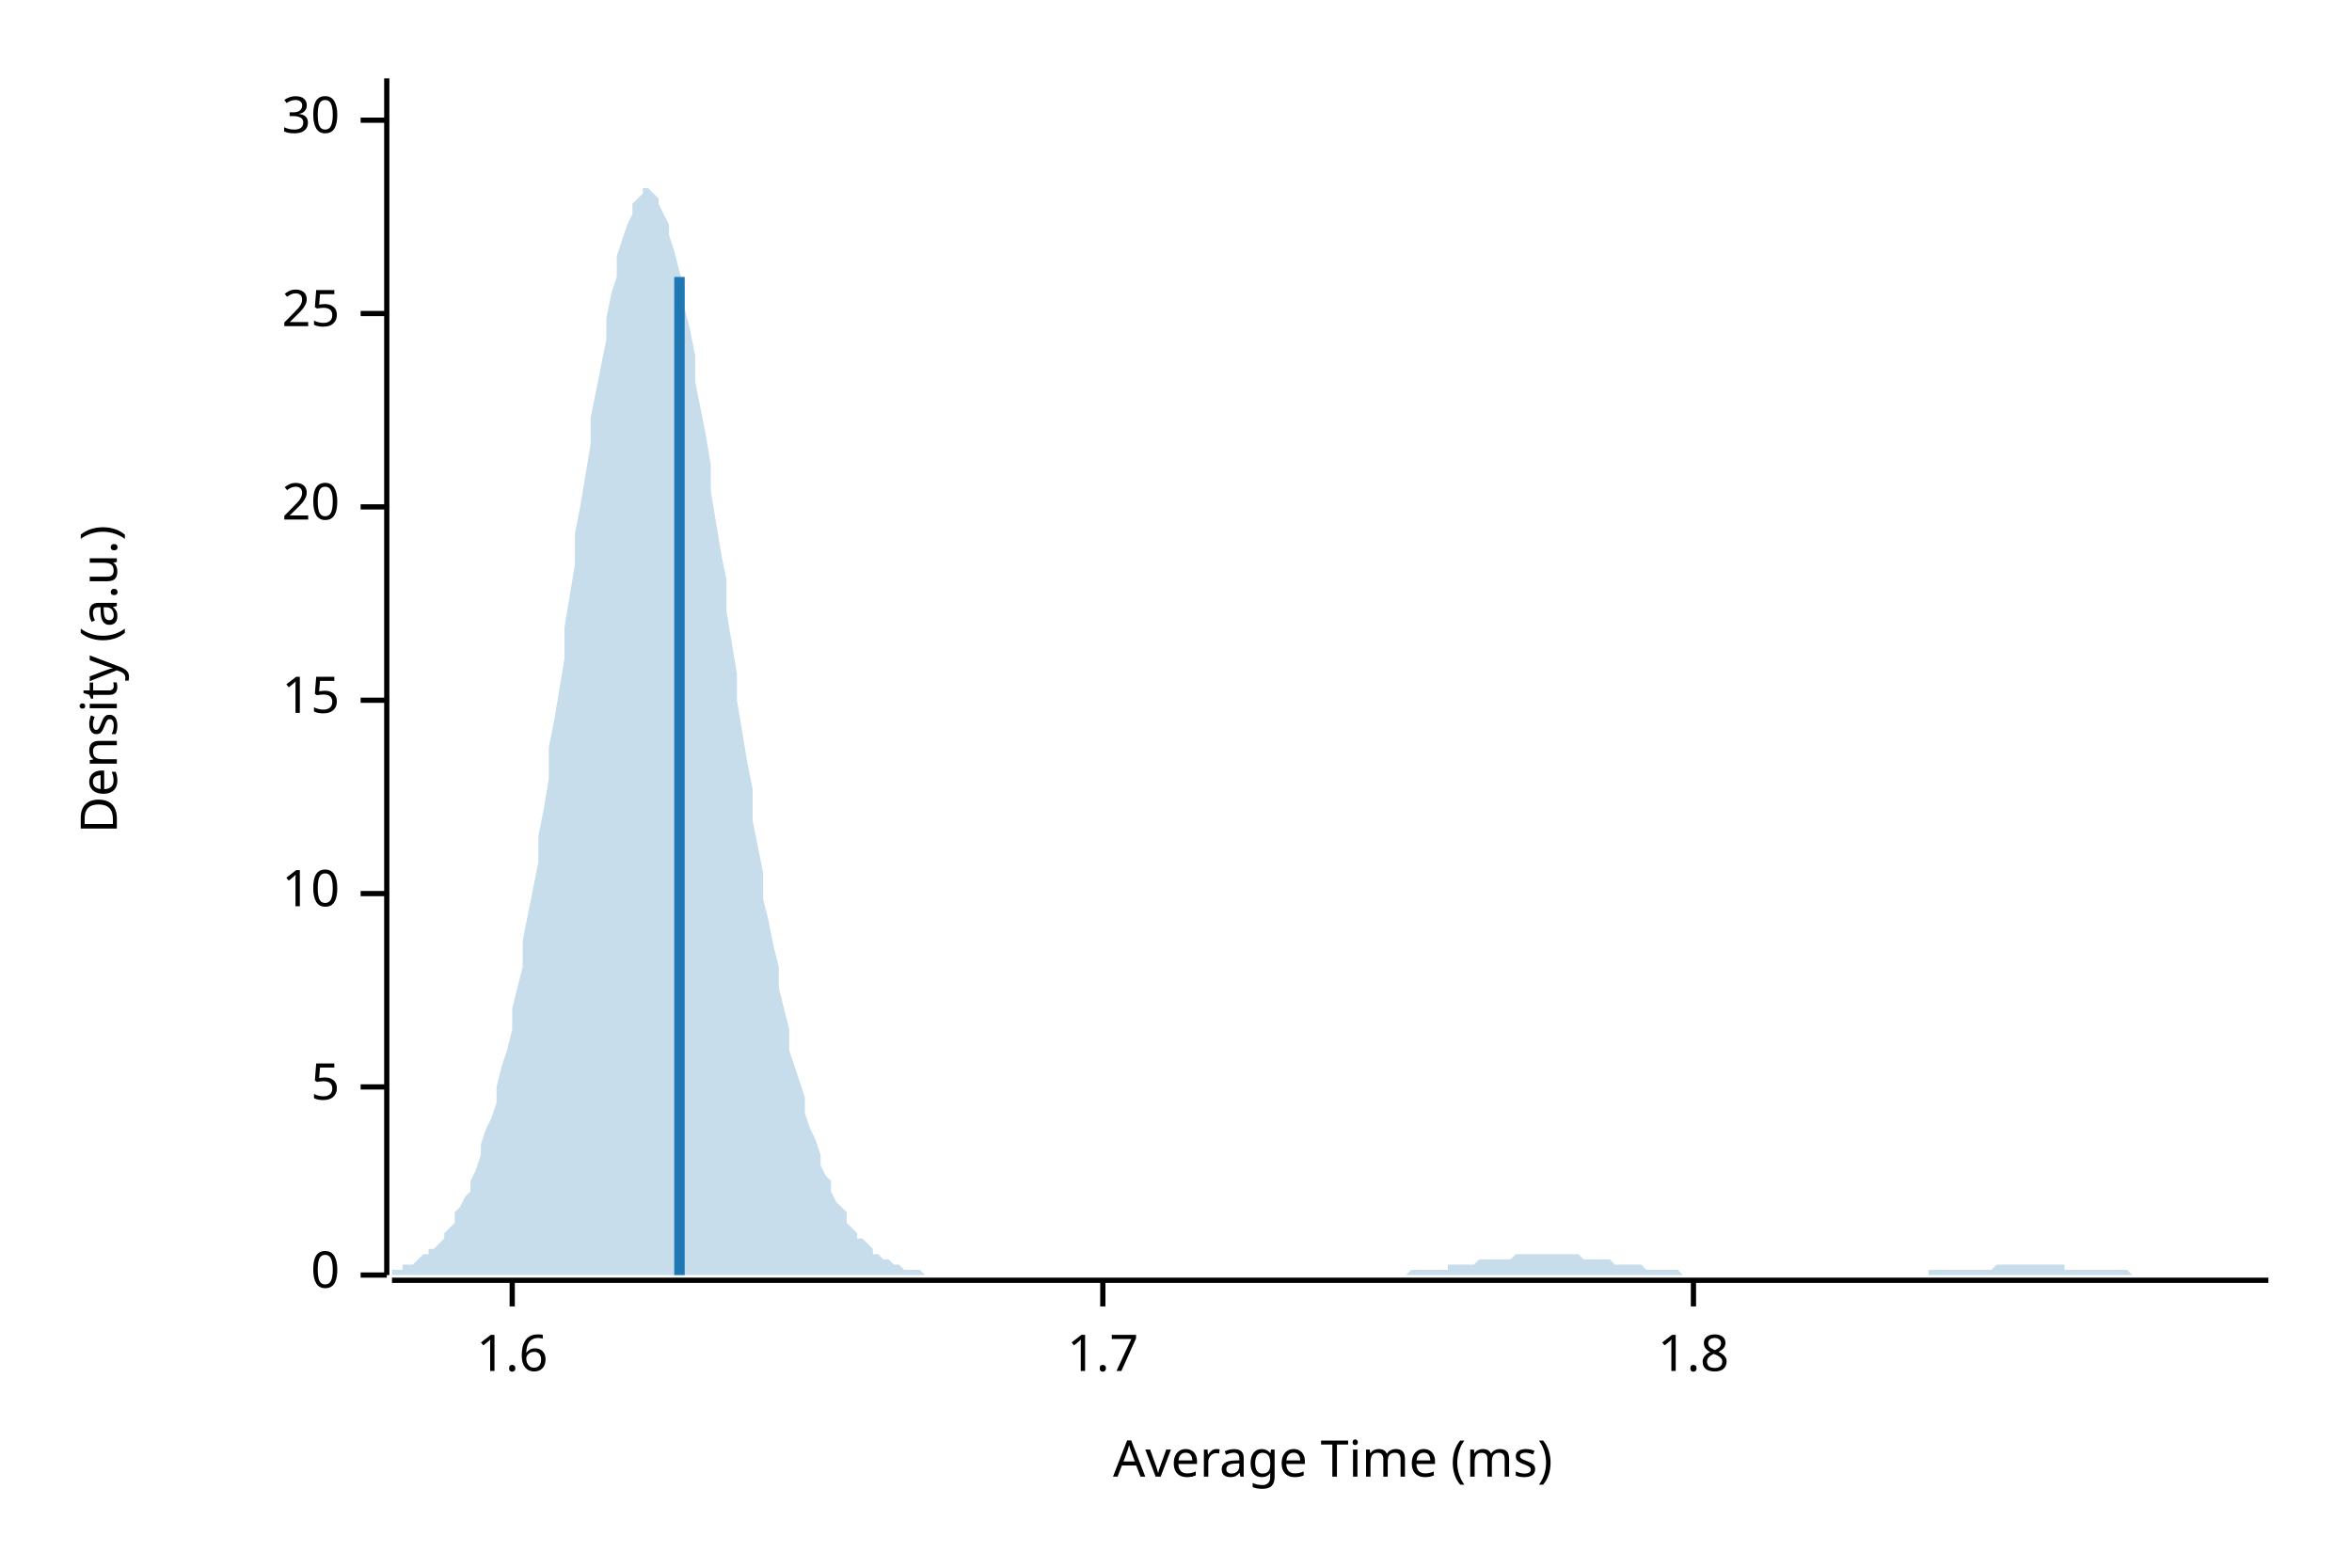
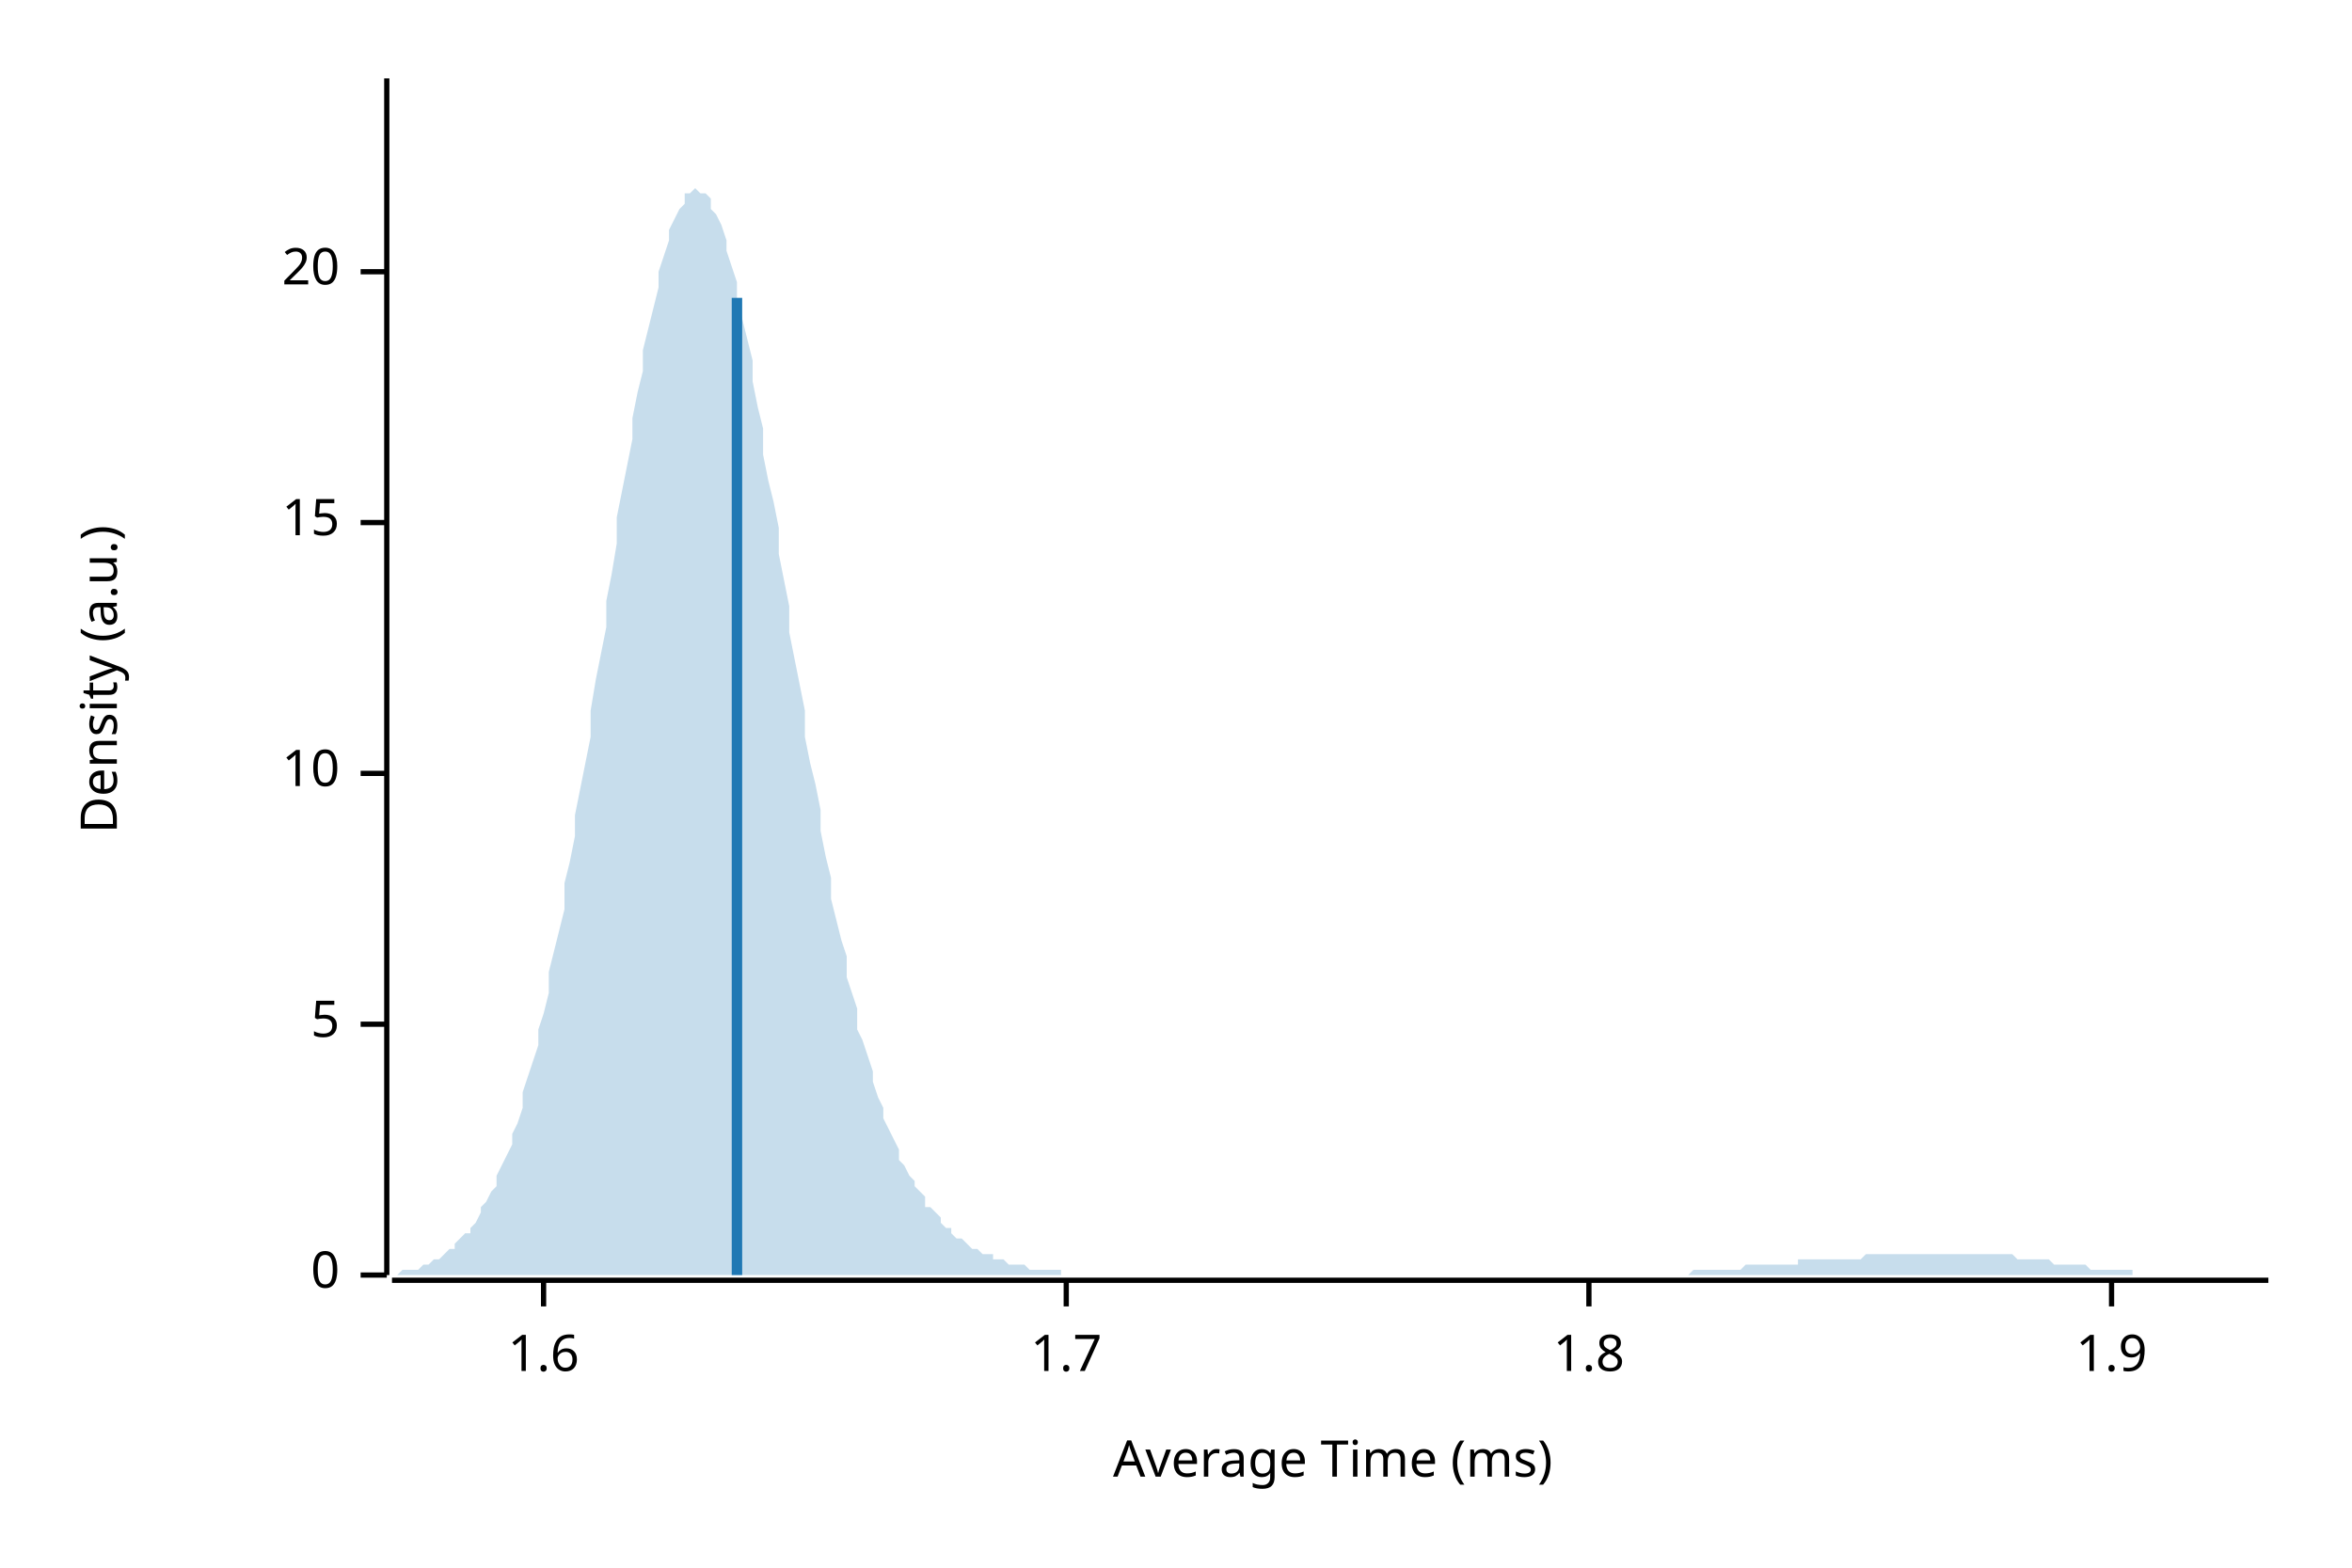
<svg xmlns="http://www.w3.org/2000/svg" width="450" height="300" viewBox="0 0 450 300">
  <text x="15" y="130" dy="0.76em" text-anchor="middle" font-family="sans-serif" font-size="9.677" opacity="1" fill="#000000" transform="rotate(270, 15, 130)">
Density (a.u.)
</text>
  <text x="255" y="285" dy="-0.5ex" text-anchor="middle" font-family="sans-serif" font-size="9.677" opacity="1" fill="#000000">
Average Time (ms)
</text>
  <polyline fill="none" opacity="1" stroke="#000000" stroke-width="1" points="74,15 74,244 " />
  <text x="65" y="244" dy="0.5ex" text-anchor="end" font-family="sans-serif" font-size="9.677" opacity="1" fill="#000000">
0
</text>
  <polyline fill="none" opacity="1" stroke="#000000" stroke-width="1" points="69,244 74,244 " />
-   <text x="65" y="208" dy="0.5ex" text-anchor="end" font-family="sans-serif" font-size="9.677" opacity="1" fill="#000000">
+   <text x="65" y="196" dy="0.5ex" text-anchor="end" font-family="sans-serif" font-size="9.677" opacity="1" fill="#000000">
5
</text>
-   <polyline fill="none" opacity="1" stroke="#000000" stroke-width="1" points="69,208 74,208 " />
-   <text x="65" y="171" dy="0.5ex" text-anchor="end" font-family="sans-serif" font-size="9.677" opacity="1" fill="#000000">
+   <polyline fill="none" opacity="1" stroke="#000000" stroke-width="1" points="69,196 74,196 " />
+   <text x="65" y="148" dy="0.5ex" text-anchor="end" font-family="sans-serif" font-size="9.677" opacity="1" fill="#000000">
10
</text>
-   <polyline fill="none" opacity="1" stroke="#000000" stroke-width="1" points="69,171 74,171 " />
-   <text x="65" y="134" dy="0.5ex" text-anchor="end" font-family="sans-serif" font-size="9.677" opacity="1" fill="#000000">
+   <polyline fill="none" opacity="1" stroke="#000000" stroke-width="1" points="69,148 74,148 " />
+   <text x="65" y="100" dy="0.5ex" text-anchor="end" font-family="sans-serif" font-size="9.677" opacity="1" fill="#000000">
15
</text>
-   <polyline fill="none" opacity="1" stroke="#000000" stroke-width="1" points="69,134 74,134 " />
-   <text x="65" y="97" dy="0.5ex" text-anchor="end" font-family="sans-serif" font-size="9.677" opacity="1" fill="#000000">
+   <polyline fill="none" opacity="1" stroke="#000000" stroke-width="1" points="69,100 74,100 " />
+   <text x="65" y="52" dy="0.5ex" text-anchor="end" font-family="sans-serif" font-size="9.677" opacity="1" fill="#000000">
20
</text>
-   <polyline fill="none" opacity="1" stroke="#000000" stroke-width="1" points="69,97 74,97 " />
-   <text x="65" y="60" dy="0.5ex" text-anchor="end" font-family="sans-serif" font-size="9.677" opacity="1" fill="#000000">
- 25
- </text>
-   <polyline fill="none" opacity="1" stroke="#000000" stroke-width="1" points="69,60 74,60 " />
-   <text x="65" y="23" dy="0.5ex" text-anchor="end" font-family="sans-serif" font-size="9.677" opacity="1" fill="#000000">
- 30
- </text>
-   <polyline fill="none" opacity="1" stroke="#000000" stroke-width="1" points="69,23 74,23 " />
+   <polyline fill="none" opacity="1" stroke="#000000" stroke-width="1" points="69,52 74,52 " />
  <polyline fill="none" opacity="1" stroke="#000000" stroke-width="1" points="75,245 434,245 " />
-   <text x="98" y="255" dy="0.76em" text-anchor="middle" font-family="sans-serif" font-size="9.677" opacity="1" fill="#000000">
+   <text x="104" y="255" dy="0.76em" text-anchor="middle" font-family="sans-serif" font-size="9.677" opacity="1" fill="#000000">
1.6
</text>
-   <polyline fill="none" opacity="1" stroke="#000000" stroke-width="1" points="98,245 98,250 " />
-   <text x="211" y="255" dy="0.76em" text-anchor="middle" font-family="sans-serif" font-size="9.677" opacity="1" fill="#000000">
+   <polyline fill="none" opacity="1" stroke="#000000" stroke-width="1" points="104,245 104,250 " />
+   <text x="204" y="255" dy="0.76em" text-anchor="middle" font-family="sans-serif" font-size="9.677" opacity="1" fill="#000000">
1.7
</text>
-   <polyline fill="none" opacity="1" stroke="#000000" stroke-width="1" points="211,245 211,250 " />
-   <text x="324" y="255" dy="0.76em" text-anchor="middle" font-family="sans-serif" font-size="9.677" opacity="1" fill="#000000">
+   <polyline fill="none" opacity="1" stroke="#000000" stroke-width="1" points="204,245 204,250 " />
+   <text x="304" y="255" dy="0.76em" text-anchor="middle" font-family="sans-serif" font-size="9.677" opacity="1" fill="#000000">
1.8
</text>
-   <polyline fill="none" opacity="1" stroke="#000000" stroke-width="1" points="324,245 324,250 " />
-   <polygon opacity="0.25" fill="#1F78B4" points="75,243 75,243 76,243 77,243 77,242 78,242 79,242 80,241 80,241 81,240 82,240 82,239 83,239 84,238 85,237 85,236 86,235 87,234 87,232 88,231 89,229 90,228 90,226 91,224 92,221 92,219 93,216 94,214 95,211 95,208 96,204 97,201 98,197 98,193 99,189 100,185 100,180 101,175 102,170 103,165 103,160 104,155 105,149 105,143 106,138 107,132 108,126 108,120 109,114 110,108 110,102 111,97 112,91 113,85 113,80 114,75 115,70 116,65 116,61 117,56 118,53 118,49 119,46 120,43 121,41 121,39 122,38 123,37 123,36 124,36 125,37 126,38 126,39 127,41 128,43 128,45 129,48 130,52 131,55 131,59 132,63 133,68 133,73 134,78 135,83 136,89 136,94 137,100 138,106 139,111 139,117 140,123 141,129 141,134 142,140 143,146 144,151 144,157 145,162 146,167 146,172 147,176 148,181 149,185 149,189 150,193 151,197 151,201 152,204 153,207 154,210 154,213 155,216 156,218 157,221 157,223 158,225 159,226 159,228 160,230 161,231 162,232 162,234 163,235 164,236 164,237 165,237 166,238 167,239 167,240 168,240 169,241 169,241 170,241 171,242 172,242 172,242 173,243 174,243 175,243 175,243 176,243 177,244 177,244 178,244 179,244 180,244 180,244 181,244 182,244 182,244 183,244 184,244 185,244 185,244 186,244 187,244 187,244 188,244 189,244 190,244 190,244 191,244 192,244 192,244 193,244 194,244 195,244 195,244 196,244 197,244 198,244 198,244 199,244 200,244 200,244 201,244 202,244 203,244 203,244 204,244 205,244 205,244 206,244 207,244 208,244 208,244 209,244 210,244 210,244 211,244 212,244 213,244 213,244 214,244 215,244 216,244 216,244 217,244 218,244 218,244 219,244 220,244 221,244 221,244 222,244 223,244 223,244 224,244 225,244 226,244 226,244 227,244 228,244 228,244 229,244 230,244 231,244 231,244 232,244 233,244 233,244 234,244 235,244 236,244 236,244 237,244 238,244 239,244 239,244 240,244 241,244 241,244 242,244 243,244 244,244 244,244 245,244 246,244 246,244 247,244 248,244 249,244 249,244 250,244 251,244 251,244 252,244 253,244 254,244 254,244 255,244 256,244 257,244 257,244 258,244 259,244 259,244 260,244 261,244 262,244 262,244 263,244 264,244 264,244 265,244 266,244 267,244 267,244 268,244 269,244 269,244 270,243 271,243 272,243 272,243 273,243 274,243 275,243 275,243 276,243 277,243 277,242 278,242 279,242 280,242 280,242 281,242 282,242 282,242 283,241 284,241 285,241 285,241 286,241 287,241 287,241 288,241 289,241 290,240 290,240 291,240 292,240 292,240 293,240 294,240 295,240 295,240 296,240 297,240 298,240 298,240 299,240 300,240 300,240 301,240 302,240 303,241 303,241 304,241 305,241 305,241 306,241 307,241 308,241 308,241 309,242 310,242 310,242 311,242 312,242 313,242 313,242 314,242 315,243 316,243 316,243 317,243 318,243 318,243 319,243 320,243 321,243 321,243 322,244 323,244 323,244 324,244 325,244 326,244 326,244 327,244 328,244 328,244 329,244 330,244 331,244 331,244 332,244 333,244 333,244 334,244 335,244 336,244 336,244 337,244 338,244 339,244 339,244 340,244 341,244 341,244 342,244 343,244 344,244 344,244 345,244 346,244 346,244 347,244 348,244 349,244 349,244 350,244 351,244 351,244 352,244 353,244 354,244 354,244 355,244 356,244 357,244 357,244 358,244 359,244 359,244 360,244 361,244 362,244 362,244 363,244 364,244 364,244 365,244 366,244 367,244 367,244 368,244 369,244 369,243 370,243 371,243 372,243 372,243 373,243 374,243 375,243 375,243 376,243 377,243 377,243 378,243 379,243 380,243 380,243 381,243 382,242 382,242 383,242 384,242 385,242 385,242 386,242 387,242 387,242 388,242 389,242 390,242 390,242 391,242 392,242 392,242 393,242 394,242 395,242 395,243 396,243 397,243 398,243 398,243 399,243 400,243 400,243 401,243 402,243 403,243 403,243 404,243 405,243 405,243 406,243 407,243 408,244 408,244 409,244 410,244 410,244 411,244 412,244 413,244 413,244 414,244 415,244 416,244 416,244 417,244 418,244 418,244 419,244 420,244 421,244 421,244 422,244 423,244 423,244 424,244 425,244 426,244 426,244 427,244 428,244 428,244 429,244 430,244 431,244 431,244 432,244 433,244 434,244 434,244 75,244 " />
-   <polyline fill="none" opacity="1" stroke="#1F78B4" stroke-width="2" points="130,244 130,53 " />
+   <polyline fill="none" opacity="1" stroke="#000000" stroke-width="1" points="304,245 304,250 " />
+   <text x="404" y="255" dy="0.76em" text-anchor="middle" font-family="sans-serif" font-size="9.677" opacity="1" fill="#000000">
+ 1.9
+ </text>
+   <polyline fill="none" opacity="1" stroke="#000000" stroke-width="1" points="404,245 404,250 " />
+   <polygon opacity="0.25" fill="#1F78B4" points="75,244 75,244 76,244 77,243 77,243 78,243 79,243 80,243 80,243 81,242 82,242 82,242 83,241 84,241 85,240 85,240 86,239 87,239 87,238 88,237 89,236 90,236 90,235 91,234 92,232 92,231 93,230 94,228 95,227 95,225 96,223 97,221 98,219 98,217 99,215 100,212 100,209 101,206 102,203 103,200 103,197 104,194 105,190 105,186 106,182 107,178 108,174 108,169 109,165 110,160 110,156 111,151 112,146 113,141 113,136 114,130 115,125 116,120 116,115 117,110 118,104 118,99 119,94 120,89 121,84 121,80 122,75 123,71 123,67 124,63 125,59 126,55 126,52 127,49 128,46 128,44 129,42 130,40 131,39 131,37 132,37 133,36 133,36 134,37 135,37 136,38 136,40 137,41 138,43 139,46 139,48 140,51 141,54 141,58 142,61 143,65 144,69 144,73 145,78 146,82 146,87 147,92 148,96 149,101 149,106 150,111 151,116 151,121 152,126 153,131 154,136 154,141 155,146 156,150 157,155 157,159 158,164 159,168 159,172 160,176 161,180 162,183 162,187 163,190 164,193 164,197 165,199 166,202 167,205 167,207 168,210 169,212 169,214 170,216 171,218 172,220 172,222 173,223 174,225 175,226 175,227 176,228 177,229 177,231 178,231 179,232 180,233 180,234 181,235 182,235 182,236 183,237 184,237 185,238 185,238 186,239 187,239 187,239 188,240 189,240 190,240 190,241 191,241 192,241 192,241 193,242 194,242 195,242 195,242 196,242 197,243 198,243 198,243 199,243 200,243 200,243 201,243 202,243 203,243 203,244 204,244 205,244 205,244 206,244 207,244 208,244 208,244 209,244 210,244 210,244 211,244 212,244 213,244 213,244 214,244 215,244 216,244 216,244 217,244 218,244 218,244 219,244 220,244 221,244 221,244 222,244 223,244 223,244 224,244 225,244 226,244 226,244 227,244 228,244 228,244 229,244 230,244 231,244 231,244 232,244 233,244 233,244 234,244 235,244 236,244 236,244 237,244 238,244 239,244 239,244 240,244 241,244 241,244 242,244 243,244 244,244 244,244 245,244 246,244 246,244 247,244 248,244 249,244 249,244 250,244 251,244 251,244 252,244 253,244 254,244 254,244 255,244 256,244 257,244 257,244 258,244 259,244 259,244 260,244 261,244 262,244 262,244 263,244 264,244 264,244 265,244 266,244 267,244 267,244 268,244 269,244 269,244 270,244 271,244 272,244 272,244 273,244 274,244 275,244 275,244 276,244 277,244 277,244 278,244 279,244 280,244 280,244 281,244 282,244 282,244 283,244 284,244 285,244 285,244 286,244 287,244 287,244 288,244 289,244 290,244 290,244 291,244 292,244 292,244 293,244 294,244 295,244 295,244 296,244 297,244 298,244 298,244 299,244 300,244 300,244 301,244 302,244 303,244 303,244 304,244 305,244 305,244 306,244 307,244 308,244 308,244 309,244 310,244 310,244 311,244 312,244 313,244 313,244 314,244 315,244 316,244 316,244 317,244 318,244 318,244 319,244 320,244 321,244 321,244 322,244 323,244 323,244 324,243 325,243 326,243 326,243 327,243 328,243 328,243 329,243 330,243 331,243 331,243 332,243 333,243 333,243 334,242 335,242 336,242 336,242 337,242 338,242 339,242 339,242 340,242 341,242 341,242 342,242 343,242 344,242 344,241 345,241 346,241 346,241 347,241 348,241 349,241 349,241 350,241 351,241 351,241 352,241 353,241 354,241 354,241 355,241 356,241 357,240 357,240 358,240 359,240 359,240 360,240 361,240 362,240 362,240 363,240 364,240 364,240 365,240 366,240 367,240 367,240 368,240 369,240 369,240 370,240 371,240 372,240 372,240 373,240 374,240 375,240 375,240 376,240 377,240 377,240 378,240 379,240 380,240 380,240 381,240 382,240 382,240 383,240 384,240 385,240 385,240 386,241 387,241 387,241 388,241 389,241 390,241 390,241 391,241 392,241 392,241 393,242 394,242 395,242 395,242 396,242 397,242 398,242 398,242 399,242 400,243 400,243 401,243 402,243 403,243 403,243 404,243 405,243 405,243 406,243 407,243 408,243 408,244 409,244 410,244 410,244 411,244 412,244 413,244 413,244 414,244 415,244 416,244 416,244 417,244 418,244 418,244 419,244 420,244 421,244 421,244 422,244 423,244 423,244 424,244 425,244 426,244 426,244 427,244 428,244 428,244 429,244 430,244 431,244 431,244 432,244 433,244 434,244 434,244 75,244 " />
+   <polyline fill="none" opacity="1" stroke="#1F78B4" stroke-width="2" points="141,244 141,57 " />
</svg>
